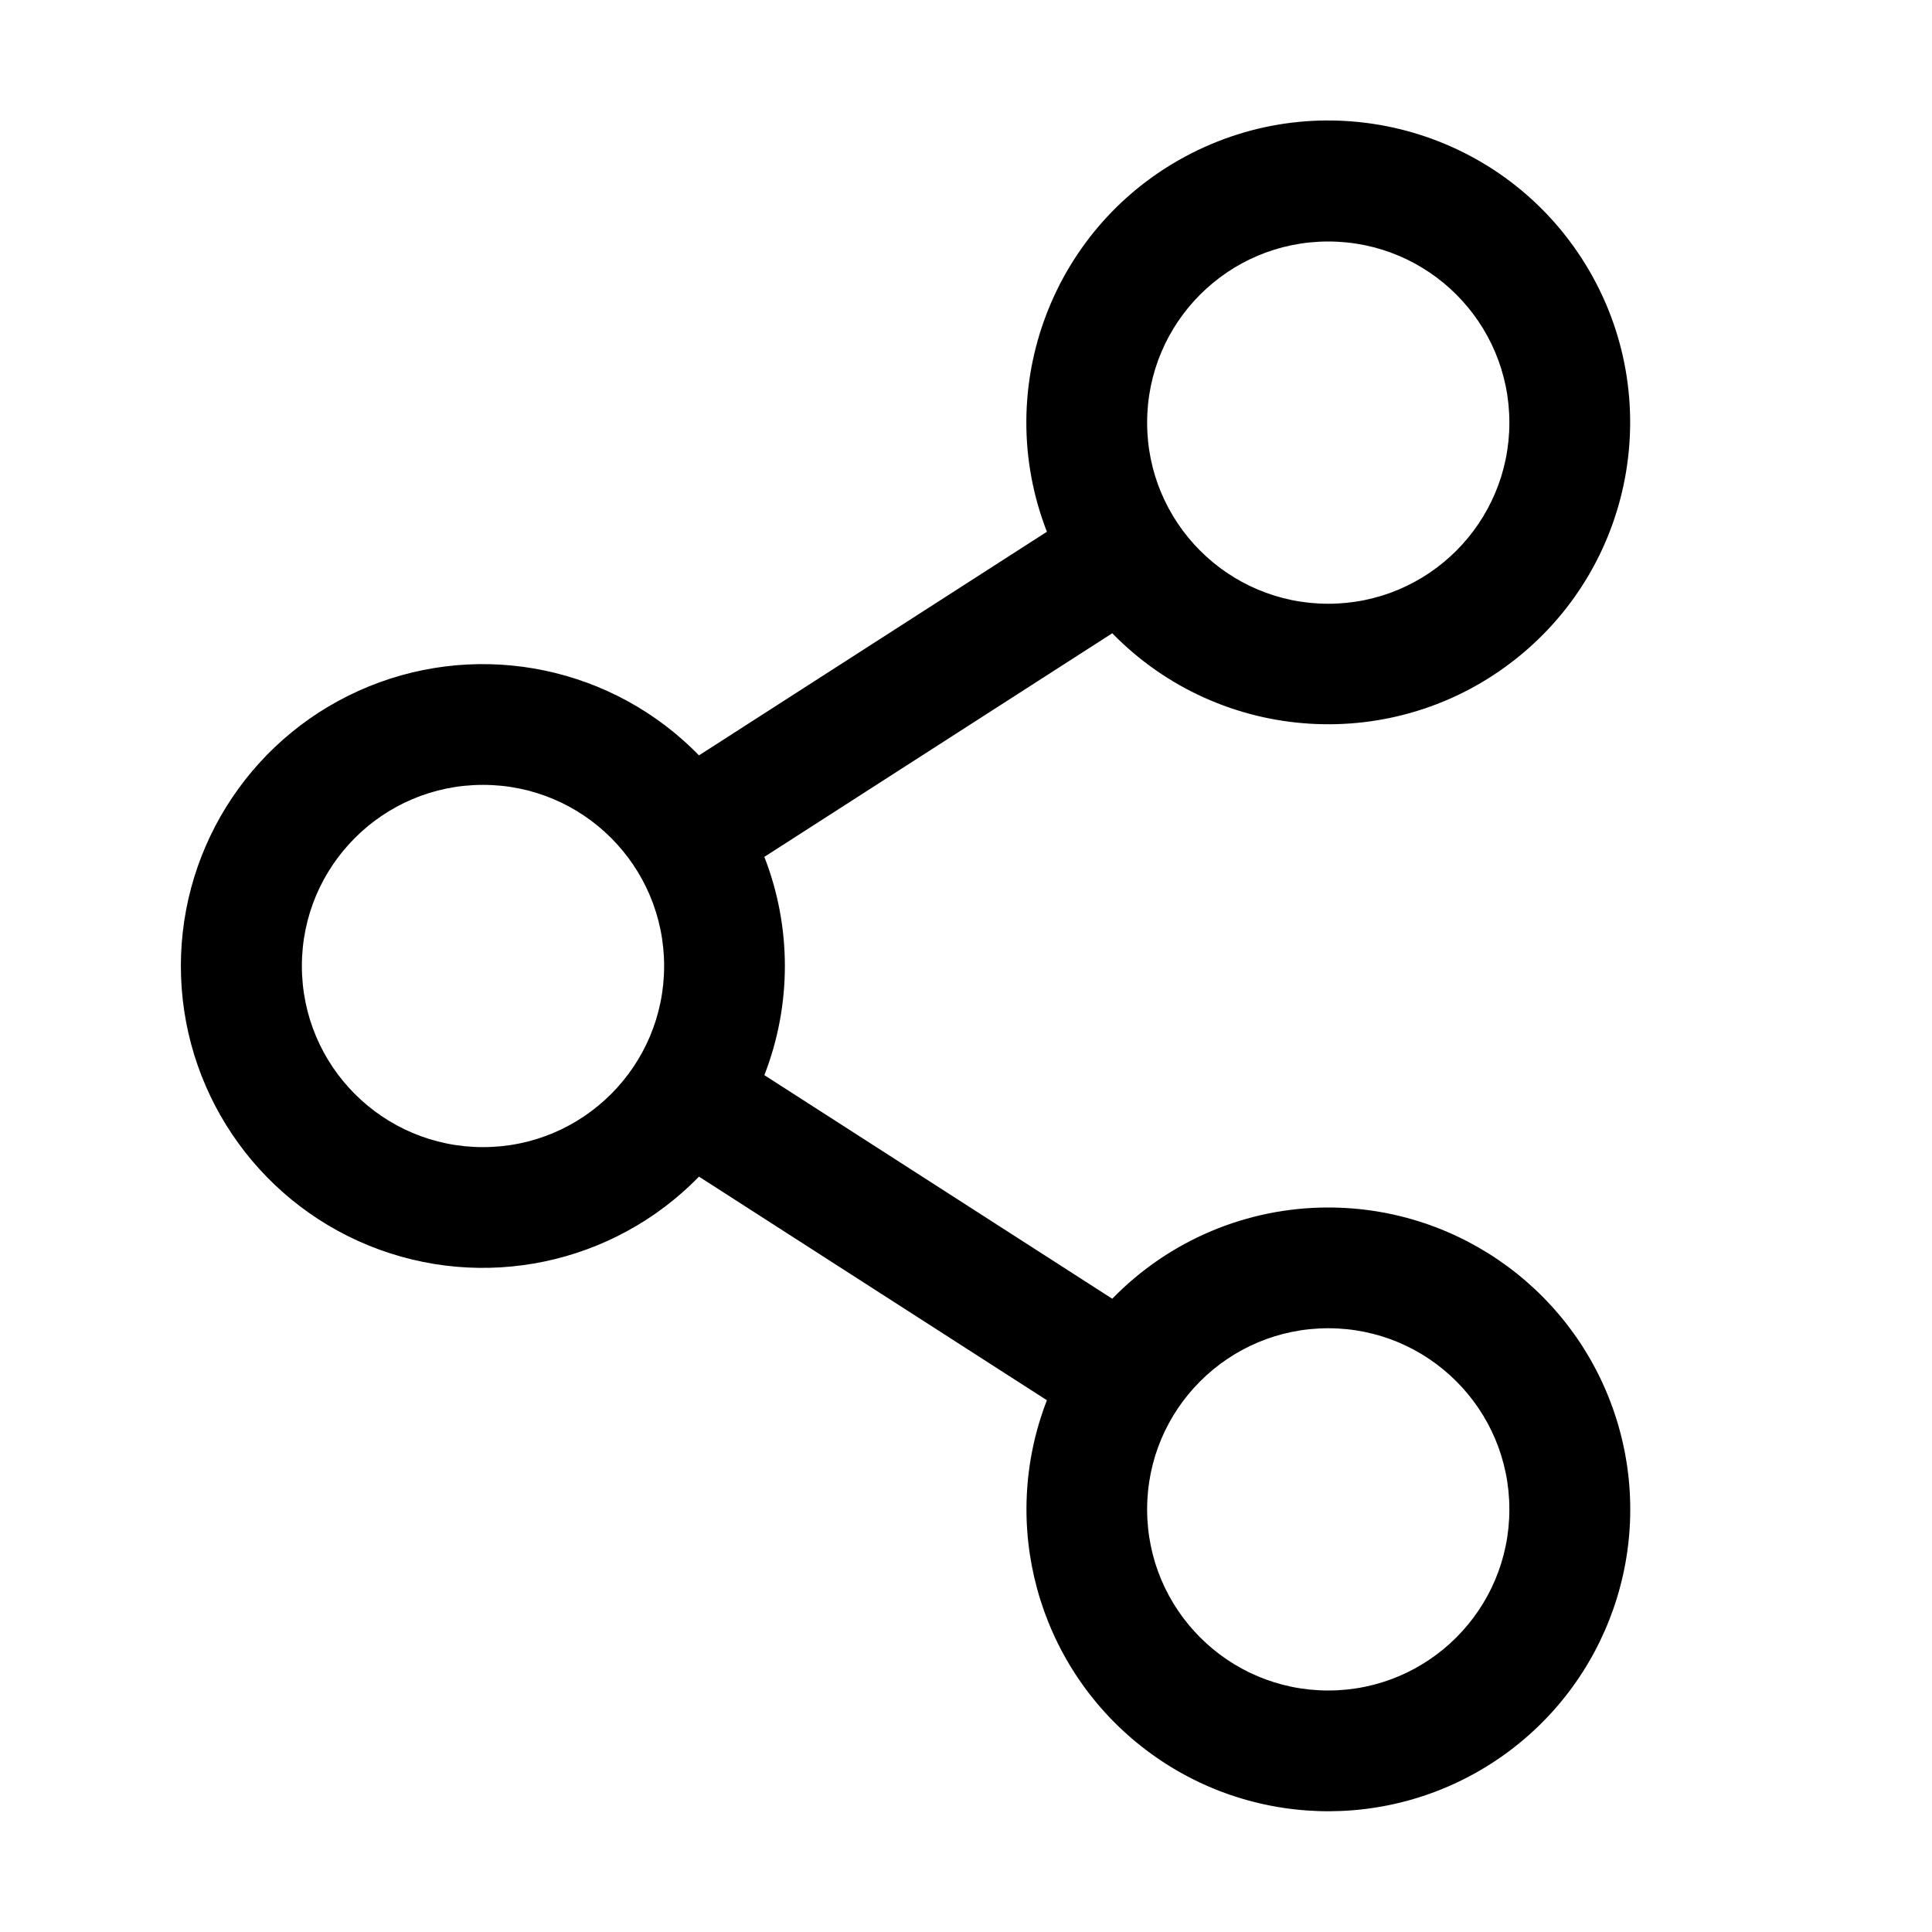
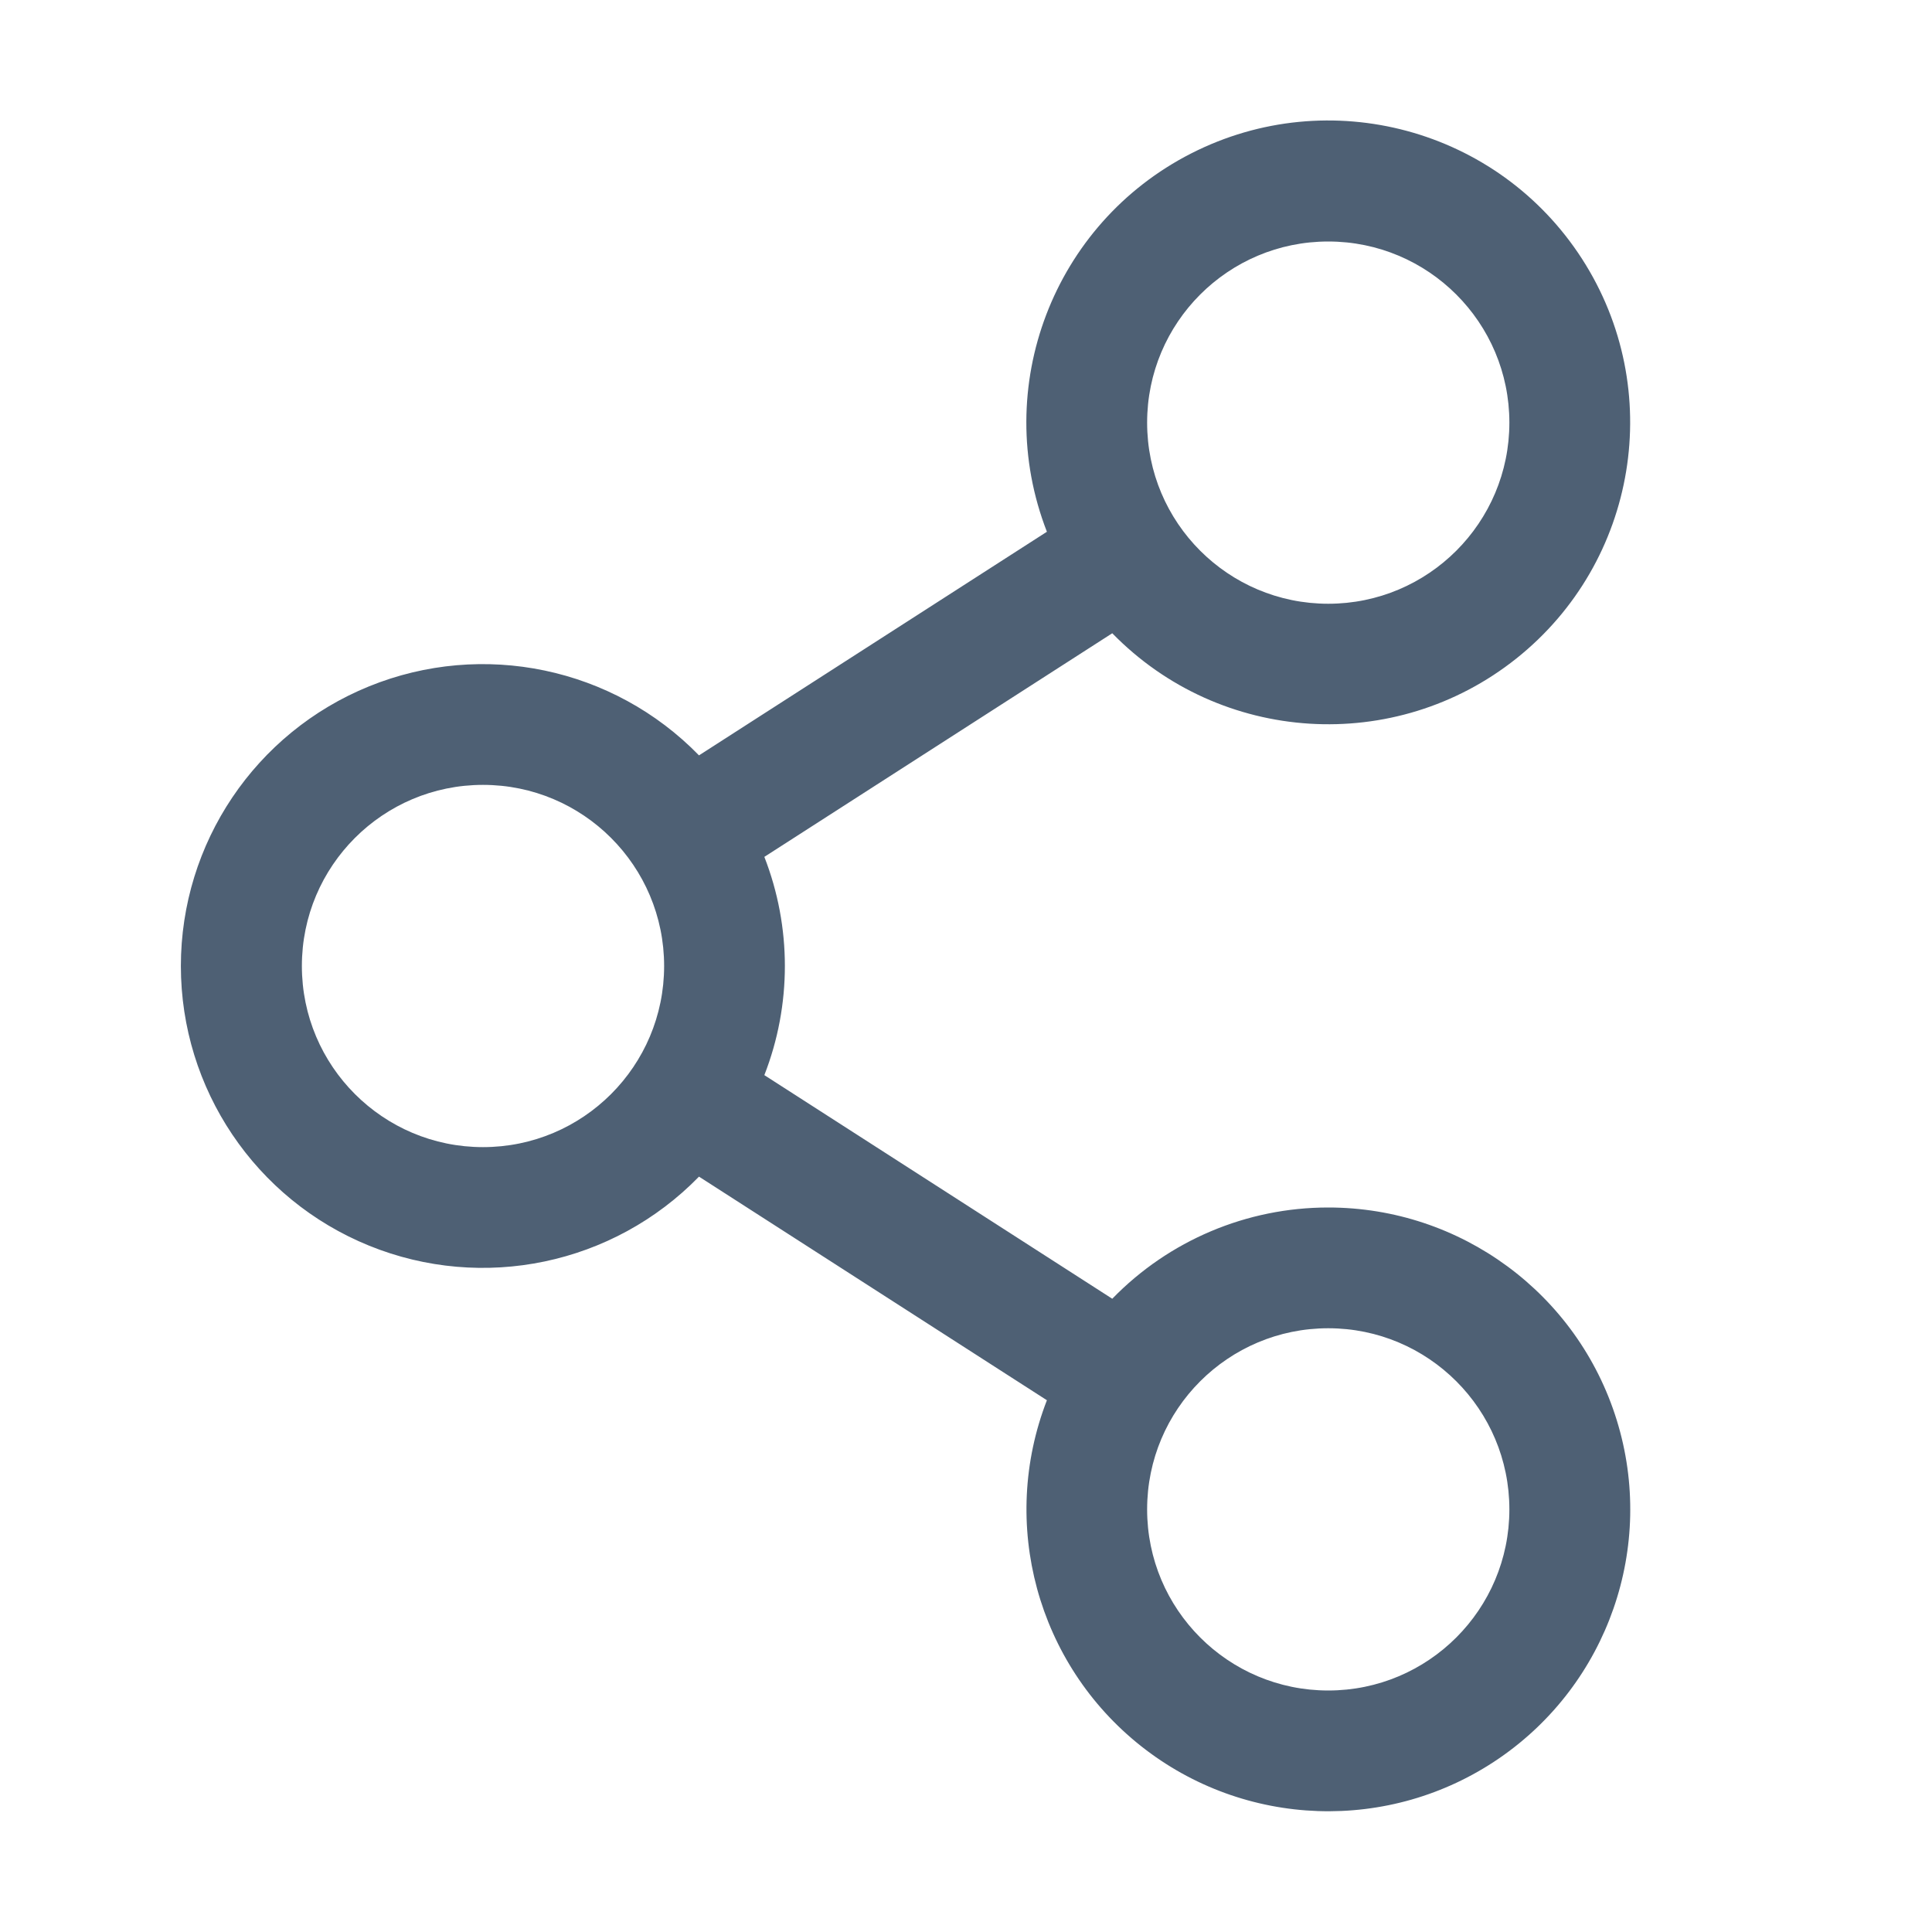
- <svg xmlns="http://www.w3.org/2000/svg" width="32" height="32" fill="#000000" viewBox="0 0 256 256">
+ <svg xmlns="http://www.w3.org/2000/svg" width="24" height="24" fill="#4e6074" viewBox="0 0 256 256">
  <path d="M176,160a39.89,39.89,0,0,0-28.62,12.09l-46.1-29.63a39.8,39.8,0,0,0,0-28.92l46.1-29.63a40,40,0,1,0-8.66-13.45l-46.1,29.63a40,40,0,1,0,0,55.82l46.1,29.63A40,40,0,1,0,176,160Zm0-128a24,24,0,1,1-24,24A24,24,0,0,1,176,32ZM64,152a24,24,0,1,1,24-24A24,24,0,0,1,64,152Zm112,72a24,24,0,1,1,24-24A24,24,0,0,1,176,224Z" />
</svg>
